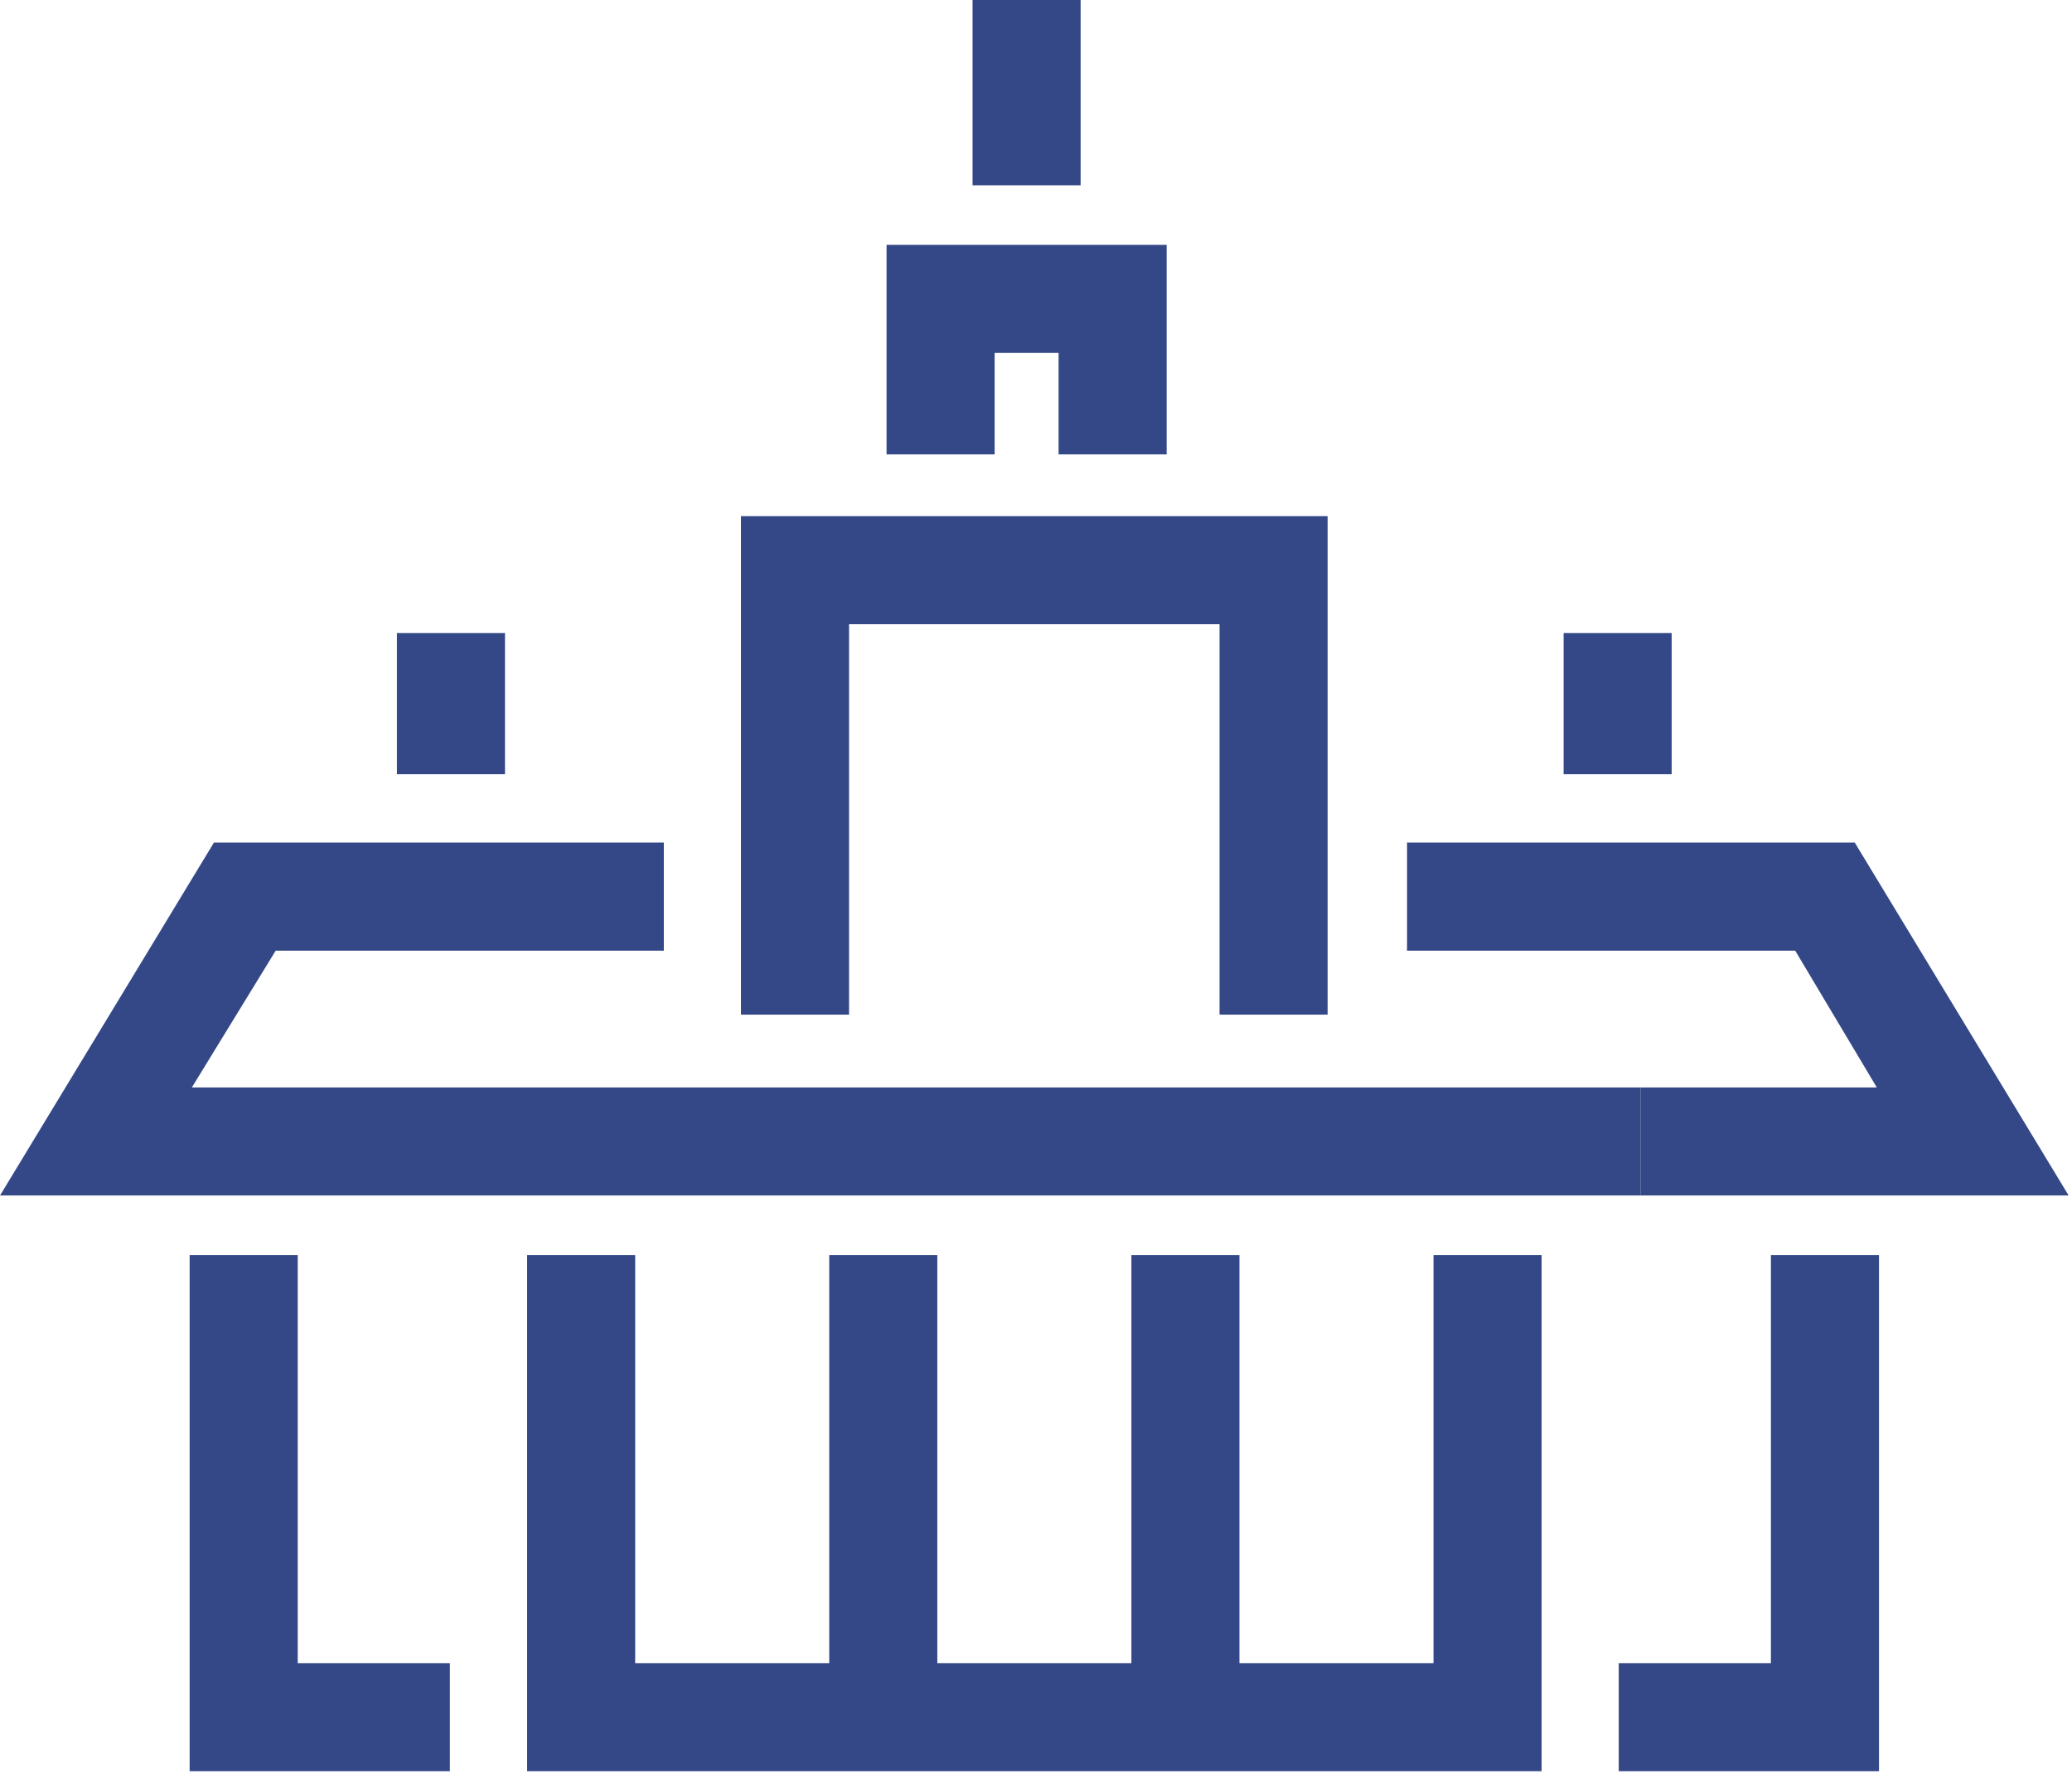
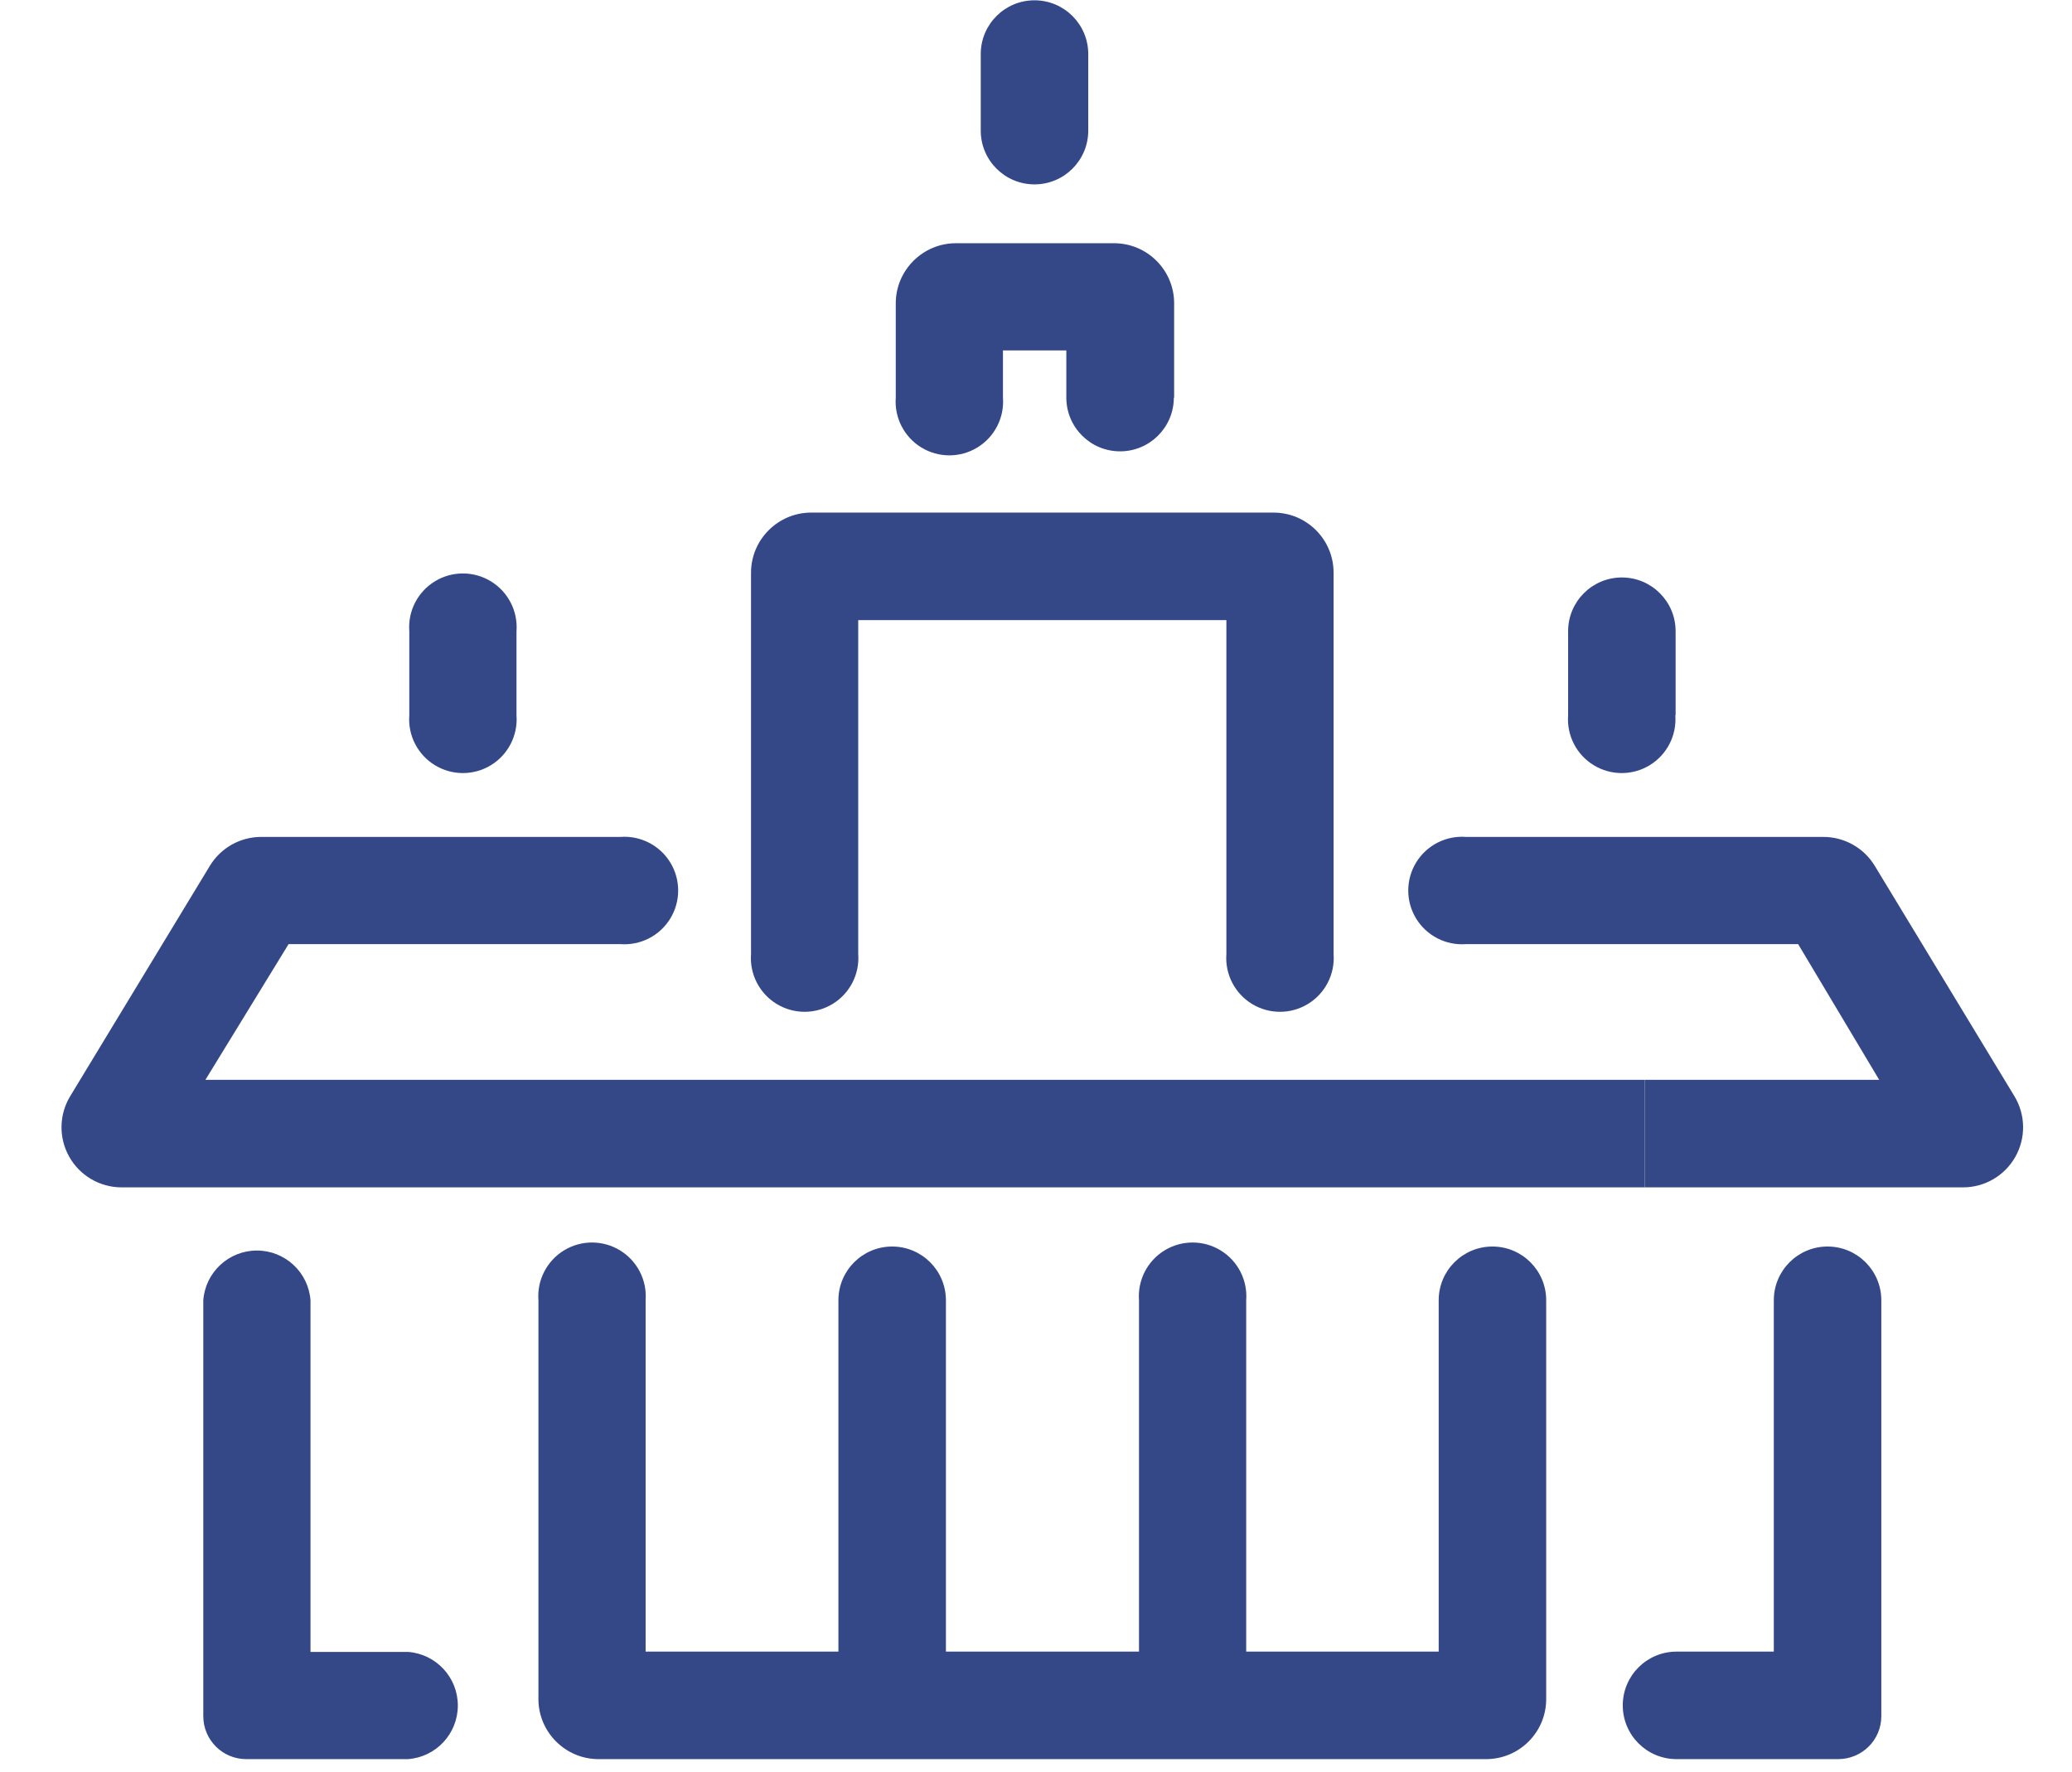
- <svg xmlns="http://www.w3.org/2000/svg" width="80" height="69" viewBox="0 0 80 69" fill="none">
-   <path d="M51.259 39.169H47.087V24.097H32.782V39.169H28.609V19.925H51.259V39.169Z" fill="#344887" />
-   <path d="M11.495 48.451H7.322V68.376H17.37V64.204H11.495V48.451Z" fill="#344887" />
-   <path d="M68.375 64.204H62.5V68.376H72.548V48.451H68.375V64.204Z" fill="#344887" />
-   <path d="M55.348 64.204H47.855V48.451H43.683V64.204H36.19V48.451H32.017V64.204H24.524V48.451H20.352V68.376H59.521V48.451H55.348V64.204Z" fill="#344887" />
-   <path d="M7.408 41.979L10.644 36.7H25.63V32.527H8.26L0 46.151H16.604H63.352V41.979H16.604H7.408Z" fill="#344887" />
-   <path d="M63.352 46.151H79.871L71.612 32.527H54.326V36.7H69.313L72.463 41.979H63.352V46.151Z" fill="#344887" />
-   <path d="M45.045 17.541H40.872V13.624H38.403V17.541H34.23V9.452H45.045V17.541Z" fill="#344887" />
-   <path d="M41.723 0H37.551V7.153H41.723V0Z" fill="#344887" />
-   <path d="M19.498 24.439H15.326V29.888H19.498V24.439Z" fill="#344887" />
-   <path d="M64.543 24.439H60.371V29.888H64.543V24.439Z" fill="#344887" />
+ <svg xmlns="http://www.w3.org/2000/svg" viewBox="0 0 69 59" fill="none">
+   <path d="M44.41 31.77a1.79 1.79 0 11-3.57 0V20.65H28.58v11.12a1.79 1.79 0 11-3.57 0v-12.7c0-1.1.9-2 2-2h15.4a2 2 0 012 2v12.7zM10.34 43.3a1.79 1.79 0 00-3.57 0v13.85c0 .79.64 1.43 1.43 1.43h5.39a1.79 1.79 0 000-3.57h-3.25V43.3zM59.07 55h-3.24a1.79 1.79 0 100 3.58h5.38c.8 0 1.44-.64 1.44-1.43V43.3a1.79 1.79 0 10-3.58 0V55zM47.91 55H41.5V43.3a1.79 1.79 0 10-3.57 0V55H31.5V43.3a1.79 1.79 0 10-3.58 0V55H21.5V43.3a1.79 1.79 0 10-3.57 0v13.28c0 1.1.9 2 2 2h29.56a2 2 0 002-2V43.3a1.79 1.79 0 10-3.58 0V55z" fill="#344887" />
+   <path d="M6.84 35.96l2.77-4.52h11.05a1.79 1.79 0 100-3.57H8.7a2 2 0 00-1.71.96L2.34 36.5a2 2 0 001.7 3.04h50.73v-3.58H6.84z" fill="#344887" />
+   <path d="M54.77 39.54h10.6a2 2 0 001.71-3.04l-4.65-7.67a2 2 0 00-1.71-.96h-11.9a1.79 1.79 0 100 3.57h11.06l2.7 4.52h-7.81v3.58zM39.09 13.24a1.79 1.79 0 11-3.58 0v-1.57H33.4v1.57a1.79 1.79 0 11-3.57 0V10.1c0-1.1.9-2 2-2h5.27a2 2 0 012 2v3.14zM36.24 4.34V1.8a1.79 1.79 0 00-3.58 0v2.55a1.79 1.79 0 103.58 0zM17.2 23.82v-2.8a1.79 1.79 0 10-3.57 0v2.8a1.79 1.79 0 103.57 0zM55.8 23.82v-2.8a1.79 1.79 0 10-3.58 0v2.8a1.79 1.79 0 103.57 0z" fill="#344887" />
</svg>
